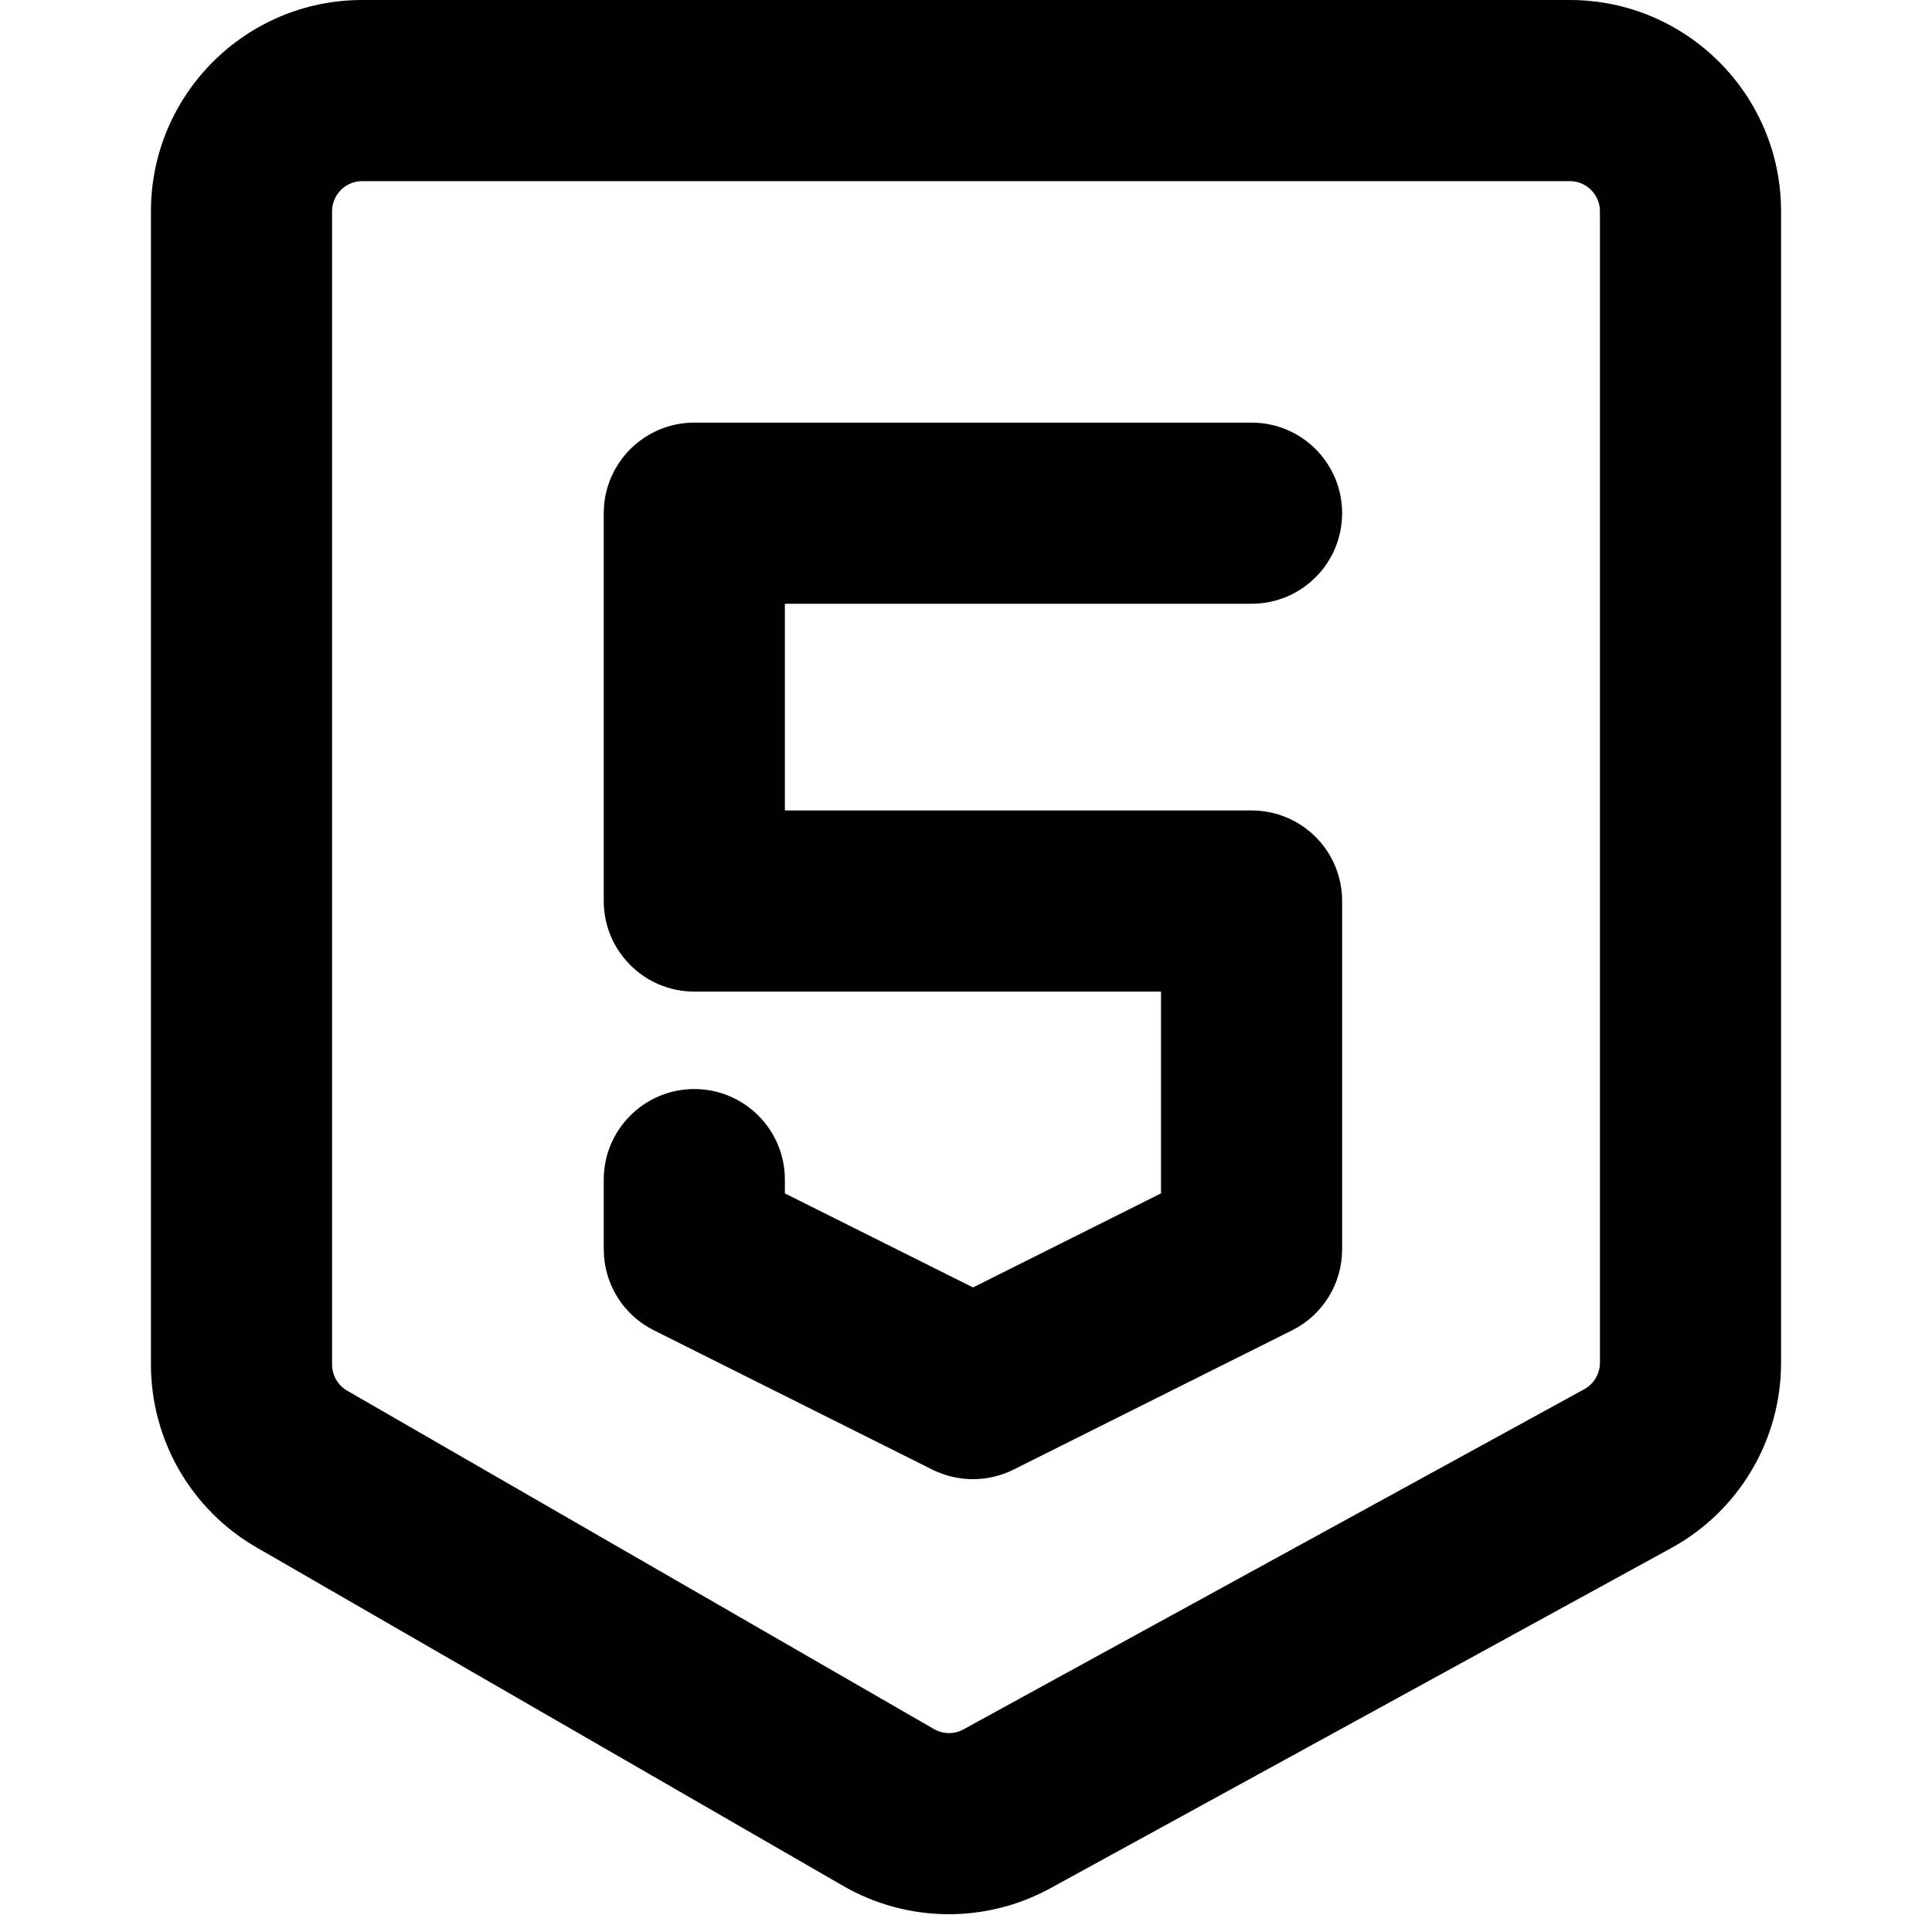
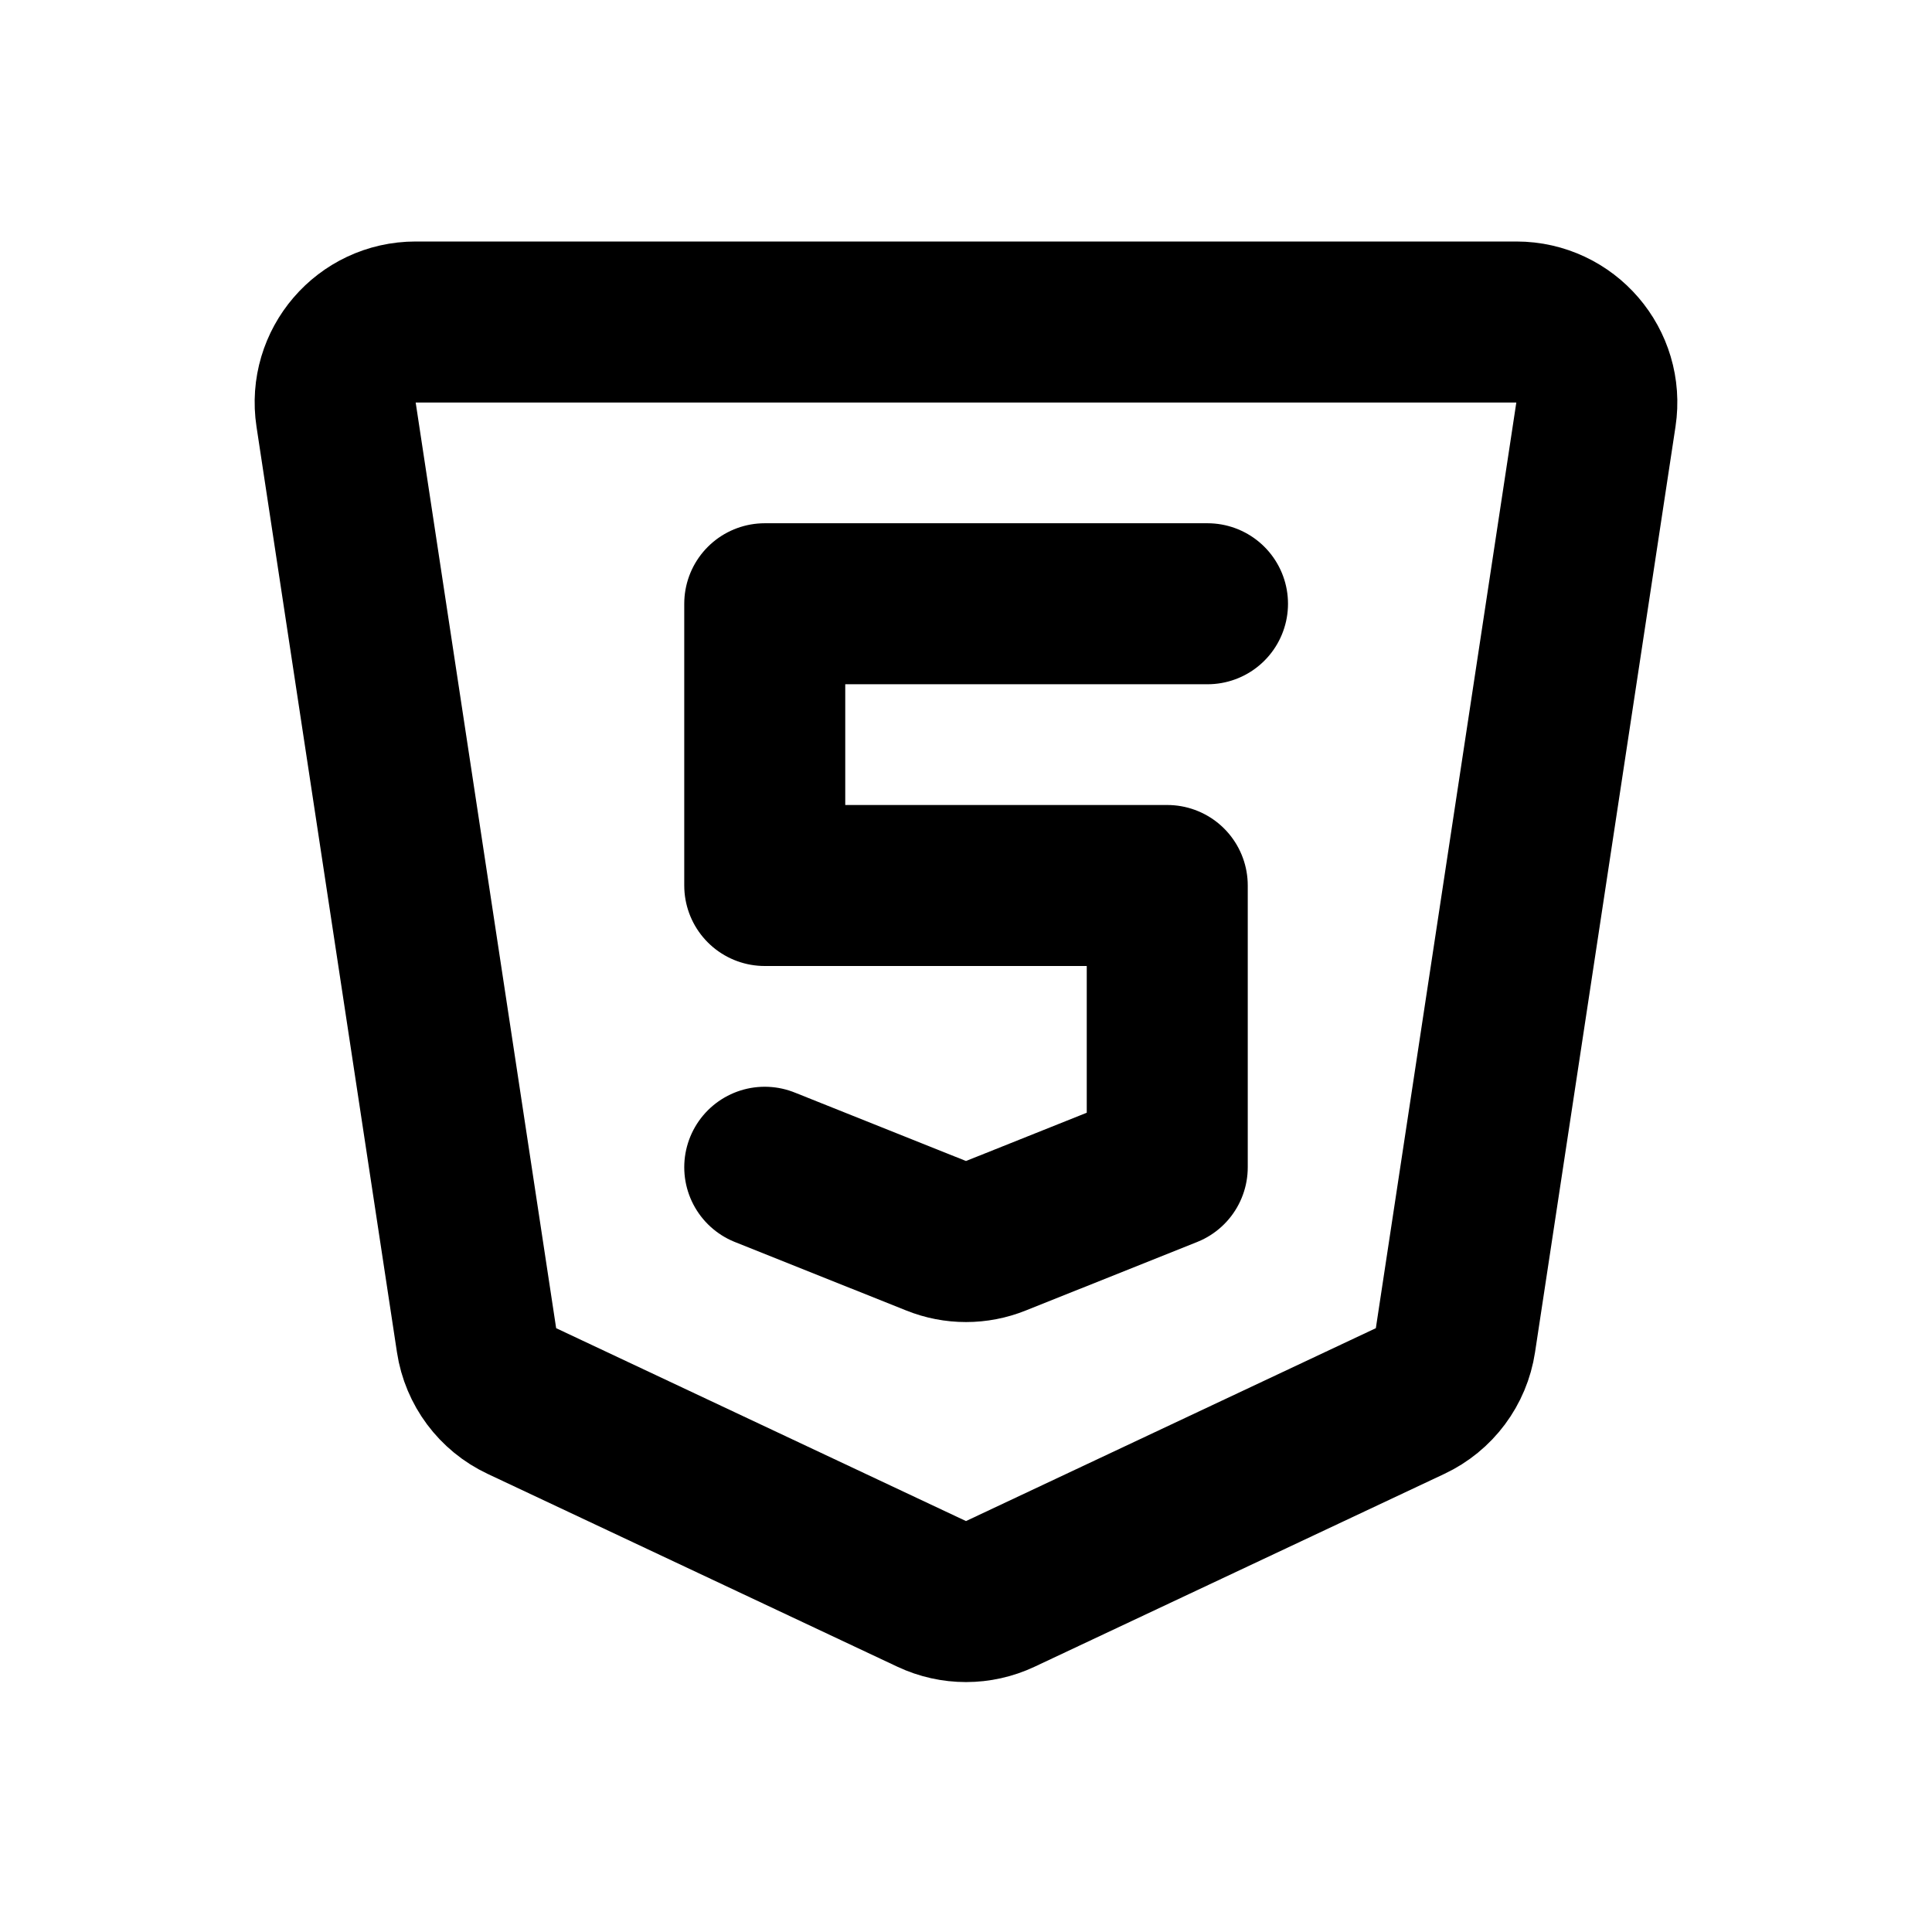
- <svg xmlns="http://www.w3.org/2000/svg" width="800px" height="800px" viewBox="0 0 16 16" fill="none">
-   <path fill-rule="nonzero" clip-rule="nonzero" d="M3 1.5C2.862 1.5 2.75 1.612 2.75 1.75V11.3C2.75 11.39 2.798 11.472 2.875 11.517L7.734 14.319C7.809 14.363 7.902 14.364 7.979 14.322L13.12 11.505C13.2 11.461 13.25 11.377 13.25 11.286V1.75C13.25 1.612 13.138 1.5 13 1.5H3ZM1.25 1.75C1.25 0.784 2.034 0 3 0H13C13.966 0 14.75 0.784 14.75 1.75V11.286C14.75 11.925 14.402 12.513 13.841 12.82L8.7 15.637C8.164 15.931 7.514 15.924 6.984 15.619L2.126 12.816C1.584 12.504 1.25 11.926 1.25 11.3V1.75ZM5 4.25C5 3.836 5.336 3.5 5.75 3.5H10.365C10.78 3.5 11.115 3.836 11.115 4.25C11.115 4.664 10.78 5 10.365 5H6.5V6.712H10.365C10.78 6.712 11.115 7.047 11.115 7.462V10.346C11.115 10.63 10.955 10.89 10.701 11.017L8.393 12.171C8.182 12.276 7.933 12.276 7.722 12.171L5.415 11.017C5.16 10.89 5 10.63 5 10.346V9.769C5 9.355 5.336 9.019 5.75 9.019C6.164 9.019 6.5 9.355 6.5 9.769V9.883L8.058 10.662L9.615 9.883V8.212H5.75C5.336 8.212 5 7.876 5 7.462V4.25Z" fill="#000000" />
+ <svg xmlns="http://www.w3.org/2000/svg" width="800px" height="800px" viewBox="0 0 24 24" fill="none">
+   <path d="M4.175 5.15C4.083 4.545 4.551 4 5.163 4H18.837C19.449 4 19.917 4.545 19.825 5.15L18.08 16.649C18.03 16.979 17.819 17.262 17.517 17.404L12.426 19.8C12.156 19.927 11.844 19.927 11.574 19.8L6.483 17.404C6.181 17.262 5.97 16.979 5.92 16.649L4.175 5.15Z" stroke="#000000" stroke-width="2" stroke-linecap="round" stroke-linejoin="round" />
+   <path d="M15 7.5H9.5V11H14.5V14.5L12.371 15.351C12.133 15.447 11.867 15.447 11.629 15.351L9.5 14.5" stroke="#000000" stroke-width="2" stroke-linecap="round" stroke-linejoin="round" />
</svg>
